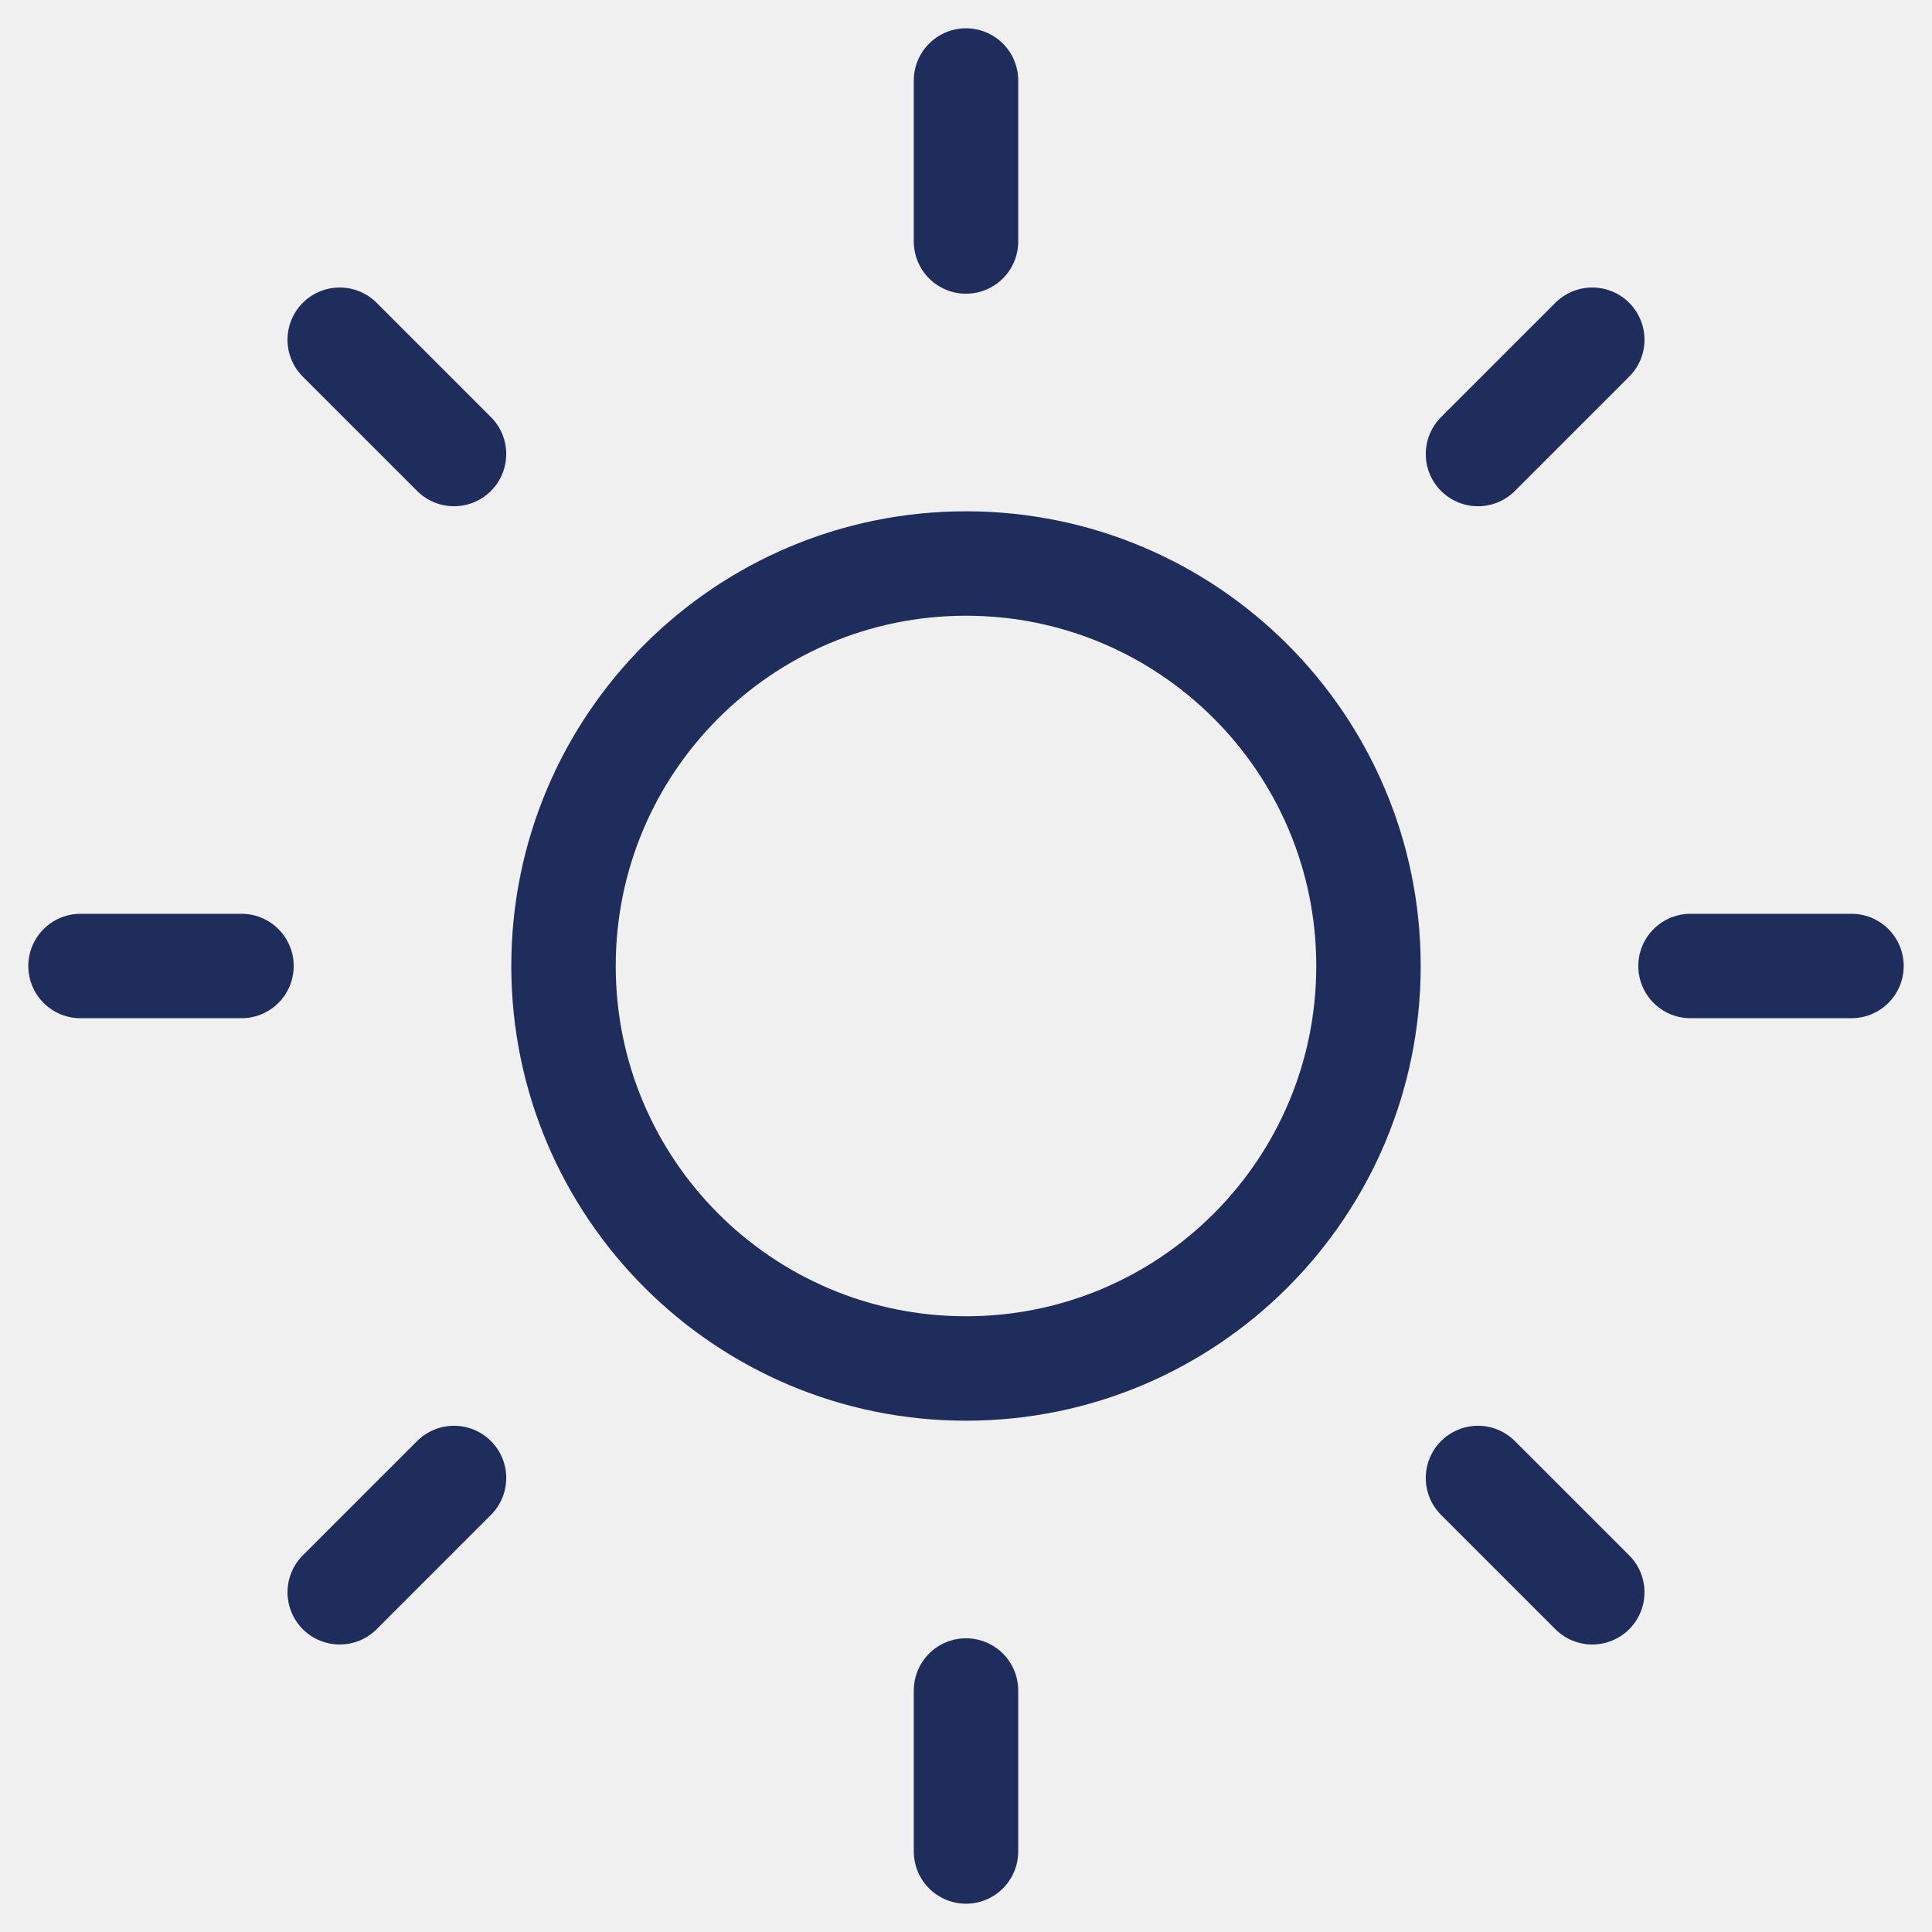
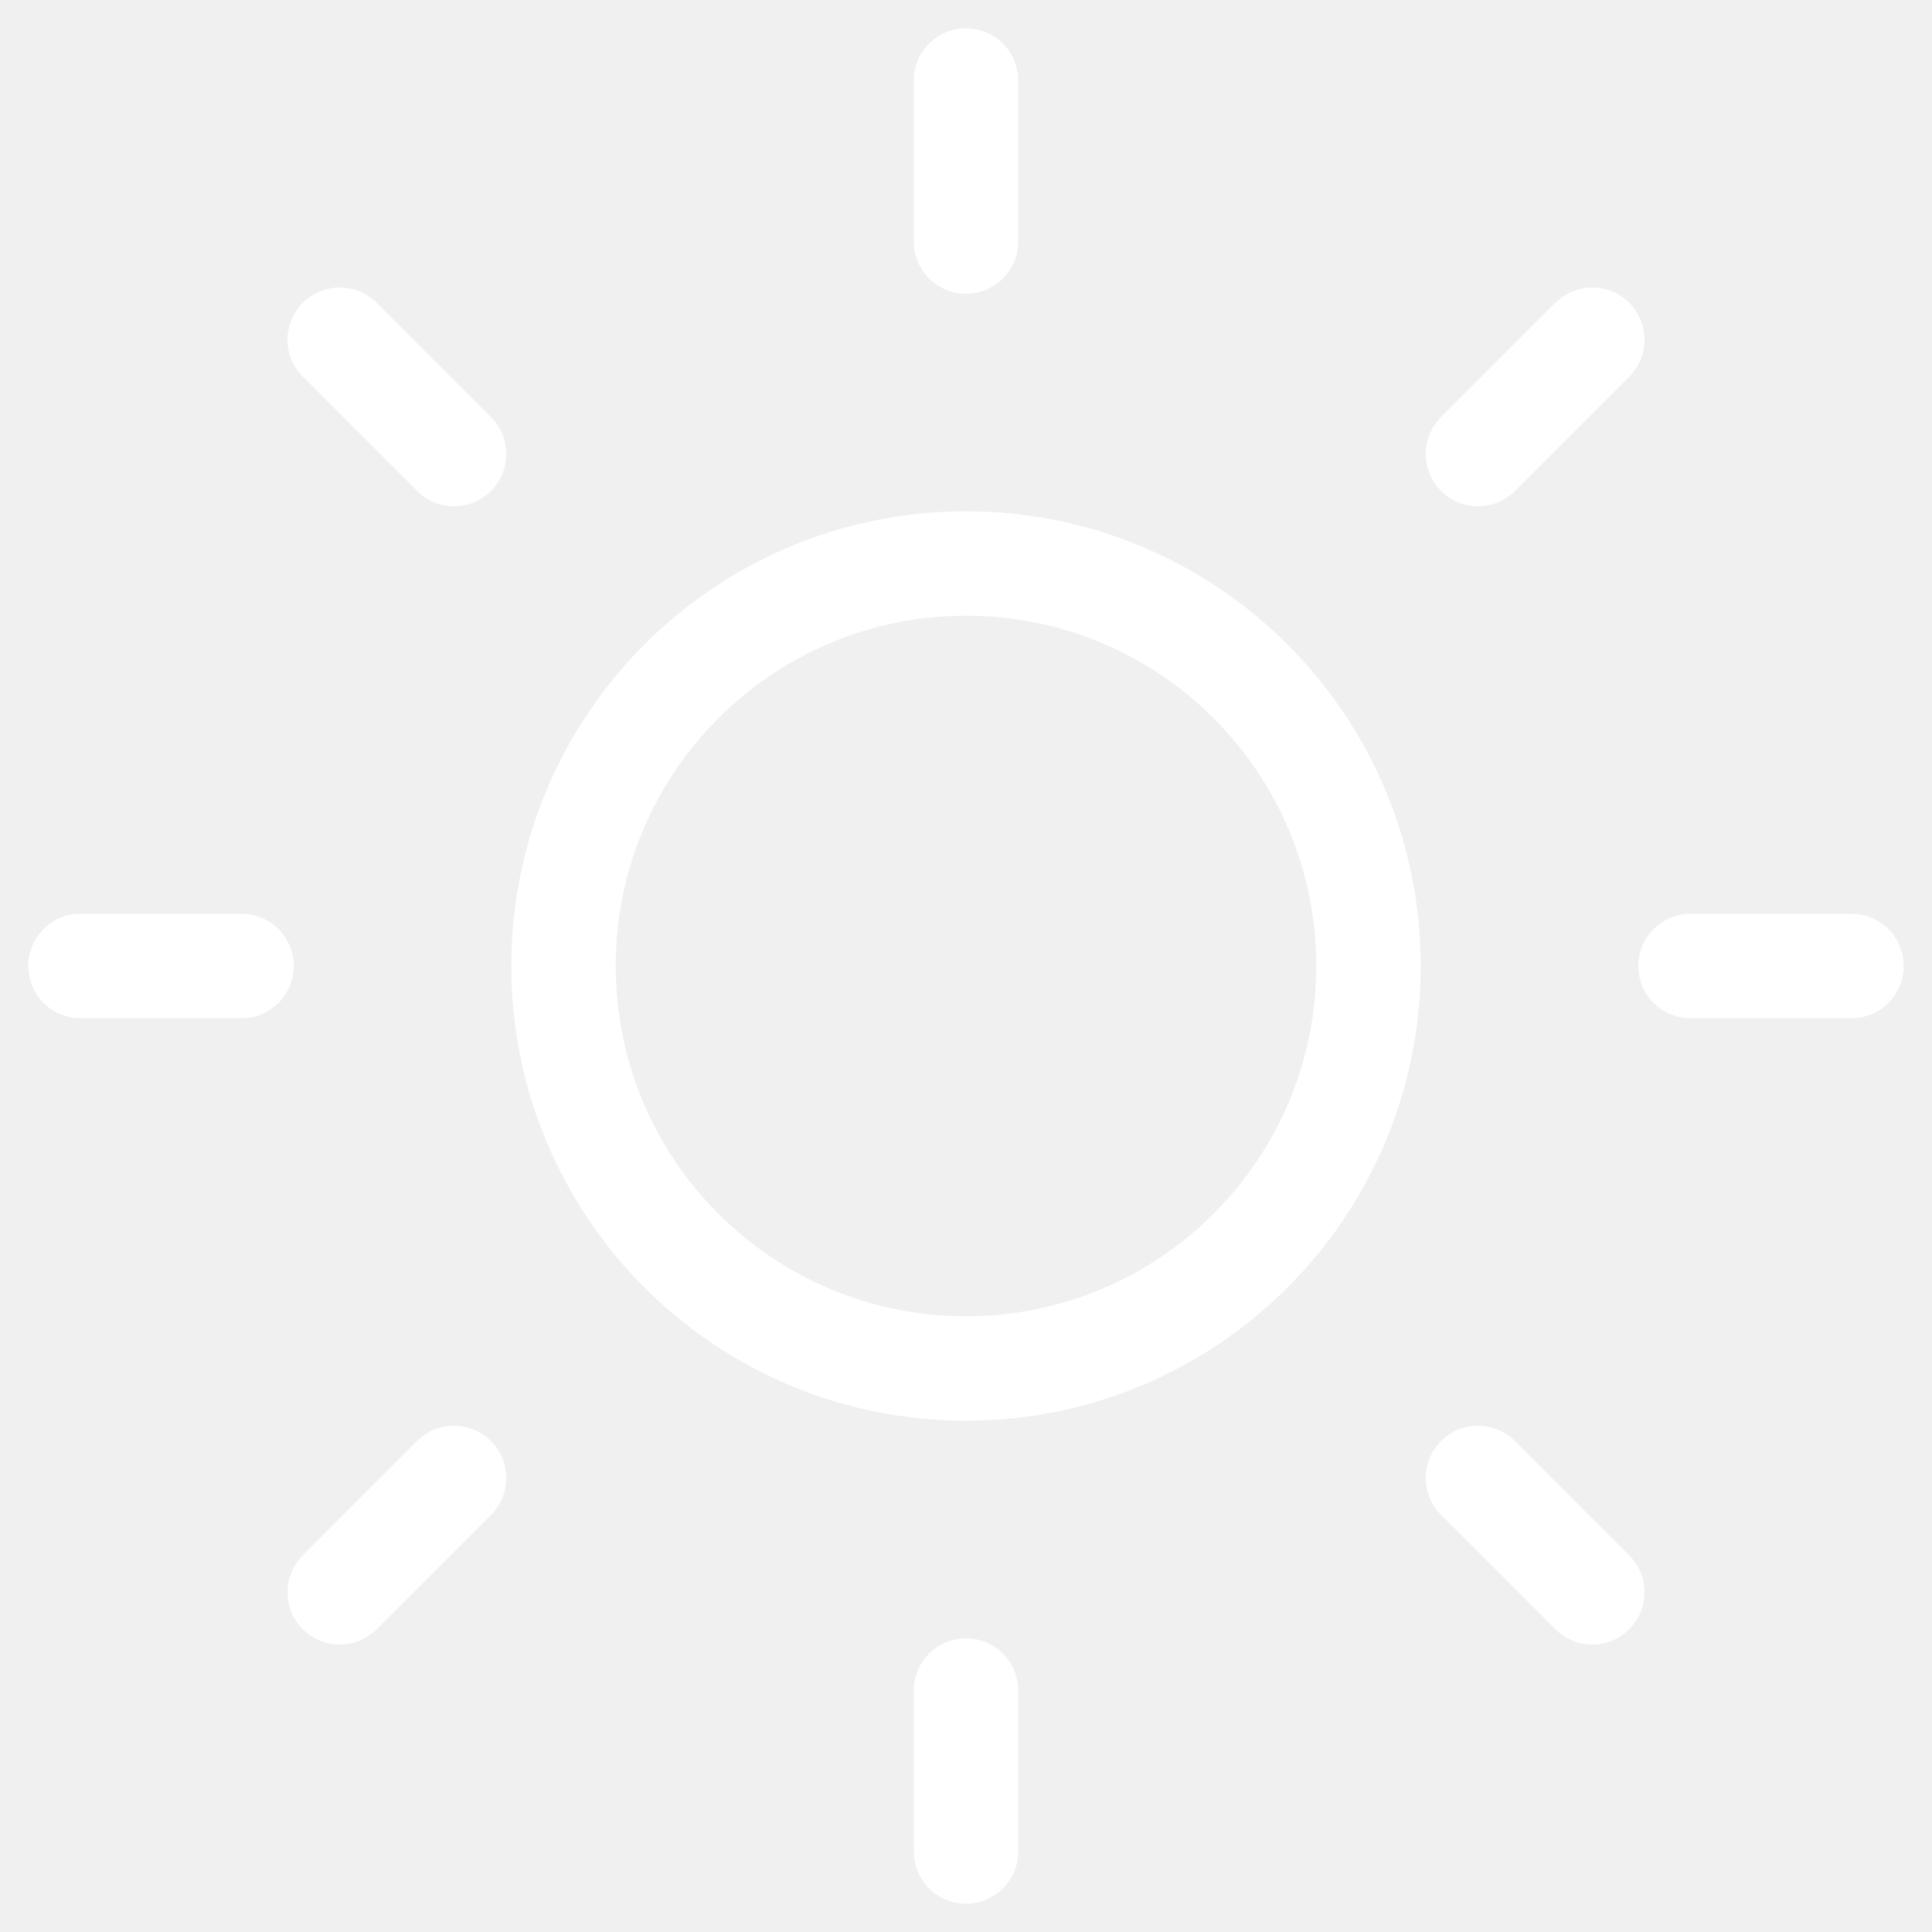
<svg xmlns="http://www.w3.org/2000/svg" width="37" height="37" viewBox="0 0 37 37" fill="none">
  <g clip-path="url(#clip0_332_86)">
-     <path d="M18.5 26.208C22.757 26.208 26.208 22.757 26.208 18.5C26.208 14.243 22.757 10.792 18.5 10.792C14.243 10.792 10.792 14.243 10.792 18.5C10.792 22.757 14.243 26.208 18.5 26.208Z" stroke="#1F2D5C" stroke-width="2" stroke-linecap="round" stroke-linejoin="round" />
-     <path d="M18.5 1.542V4.625" stroke="#1F2D5C" stroke-width="2" stroke-linecap="round" stroke-linejoin="round" />
-     <path d="M18.5 32.375V35.458" stroke="#1F2D5C" stroke-width="2" stroke-linecap="round" stroke-linejoin="round" />
-     <path d="M6.506 6.506L8.695 8.695" stroke="#1F2D5C" stroke-width="2" stroke-linecap="round" stroke-linejoin="round" />
-     <path d="M28.305 28.305L30.494 30.494" stroke="#1F2D5C" stroke-width="2" stroke-linecap="round" stroke-linejoin="round" />
-     <path d="M1.542 18.5H4.625" stroke="#1F2D5C" stroke-width="2" stroke-linecap="round" stroke-linejoin="round" />
-     <path d="M32.375 18.5H35.458" stroke="#1F2D5C" stroke-width="2" stroke-linecap="round" stroke-linejoin="round" />
-     <path d="M6.506 30.494L8.695 28.305" stroke="#1F2D5C" stroke-width="2" stroke-linecap="round" stroke-linejoin="round" />
-     <path d="M28.305 8.695L30.494 6.506" stroke="#1F2D5C" stroke-width="2" stroke-linecap="round" stroke-linejoin="round" />
+     <path d="M18.5 26.208C22.757 26.208 26.208 22.757 26.208 18.5C26.208 14.243 22.757 10.792 18.5 10.792C14.243 10.792 10.792 14.243 10.792 18.5C10.792 22.757 14.243 26.208 18.5 26.208Z" stroke="#fff" stroke-width="2" stroke-linecap="round" stroke-linejoin="round" />
+     <path d="M18.5 1.542V4.625" stroke="#fff" stroke-width="2" stroke-linecap="round" stroke-linejoin="round" />
+     <path d="M18.5 32.375V35.458" stroke="#fff" stroke-width="2" stroke-linecap="round" stroke-linejoin="round" />
+     <path d="M6.506 6.506L8.695 8.695" stroke="#fff" stroke-width="2" stroke-linecap="round" stroke-linejoin="round" />
+     <path d="M28.305 28.305L30.494 30.494" stroke="#fff" stroke-width="2" stroke-linecap="round" stroke-linejoin="round" />
+     <path d="M1.542 18.5H4.625" stroke="#fff" stroke-width="2" stroke-linecap="round" stroke-linejoin="round" />
+     <path d="M32.375 18.5H35.458" stroke="#fff" stroke-width="2" stroke-linecap="round" stroke-linejoin="round" />
+     <path d="M6.506 30.494L8.695 28.305" stroke="#fff" stroke-width="2" stroke-linecap="round" stroke-linejoin="round" />
+     <path d="M28.305 8.695L30.494 6.506" stroke="#fff" stroke-width="2" stroke-linecap="round" stroke-linejoin="round" />
  </g>
  <defs>
    <clipPath id="clip0_332_86">
      <rect width="37" height="37" fill="white" />
    </clipPath>
  </defs>
</svg>
